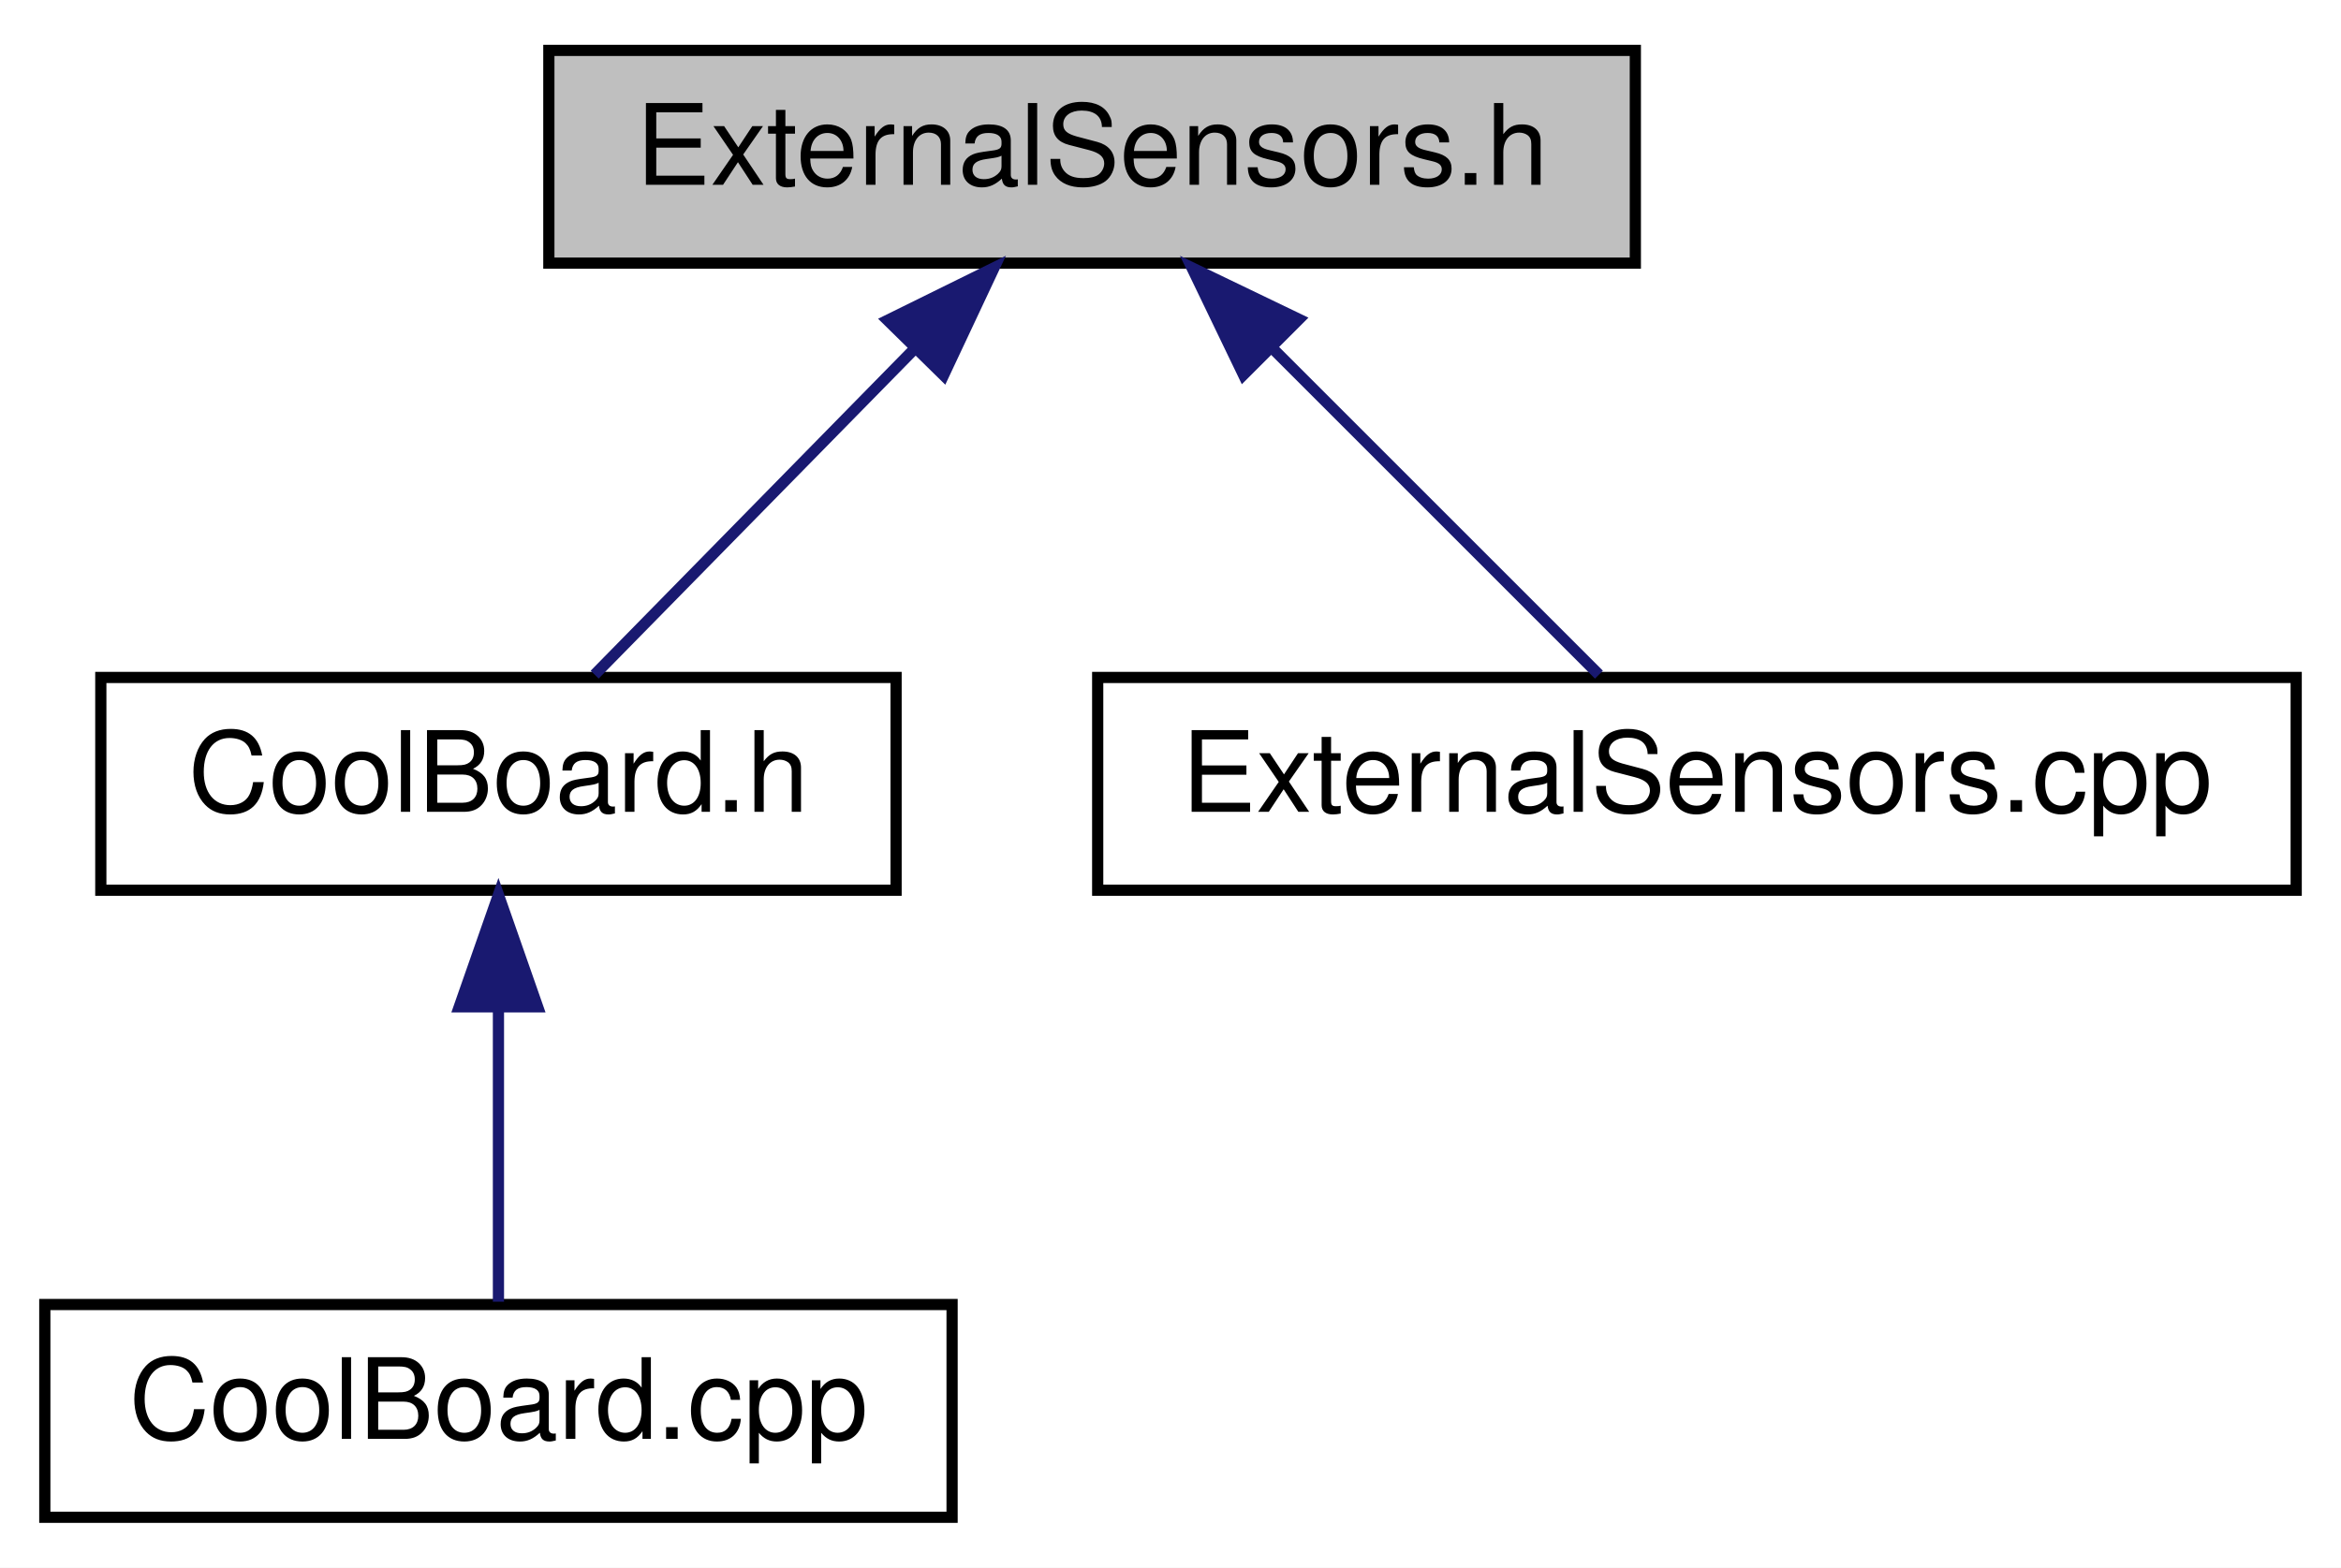
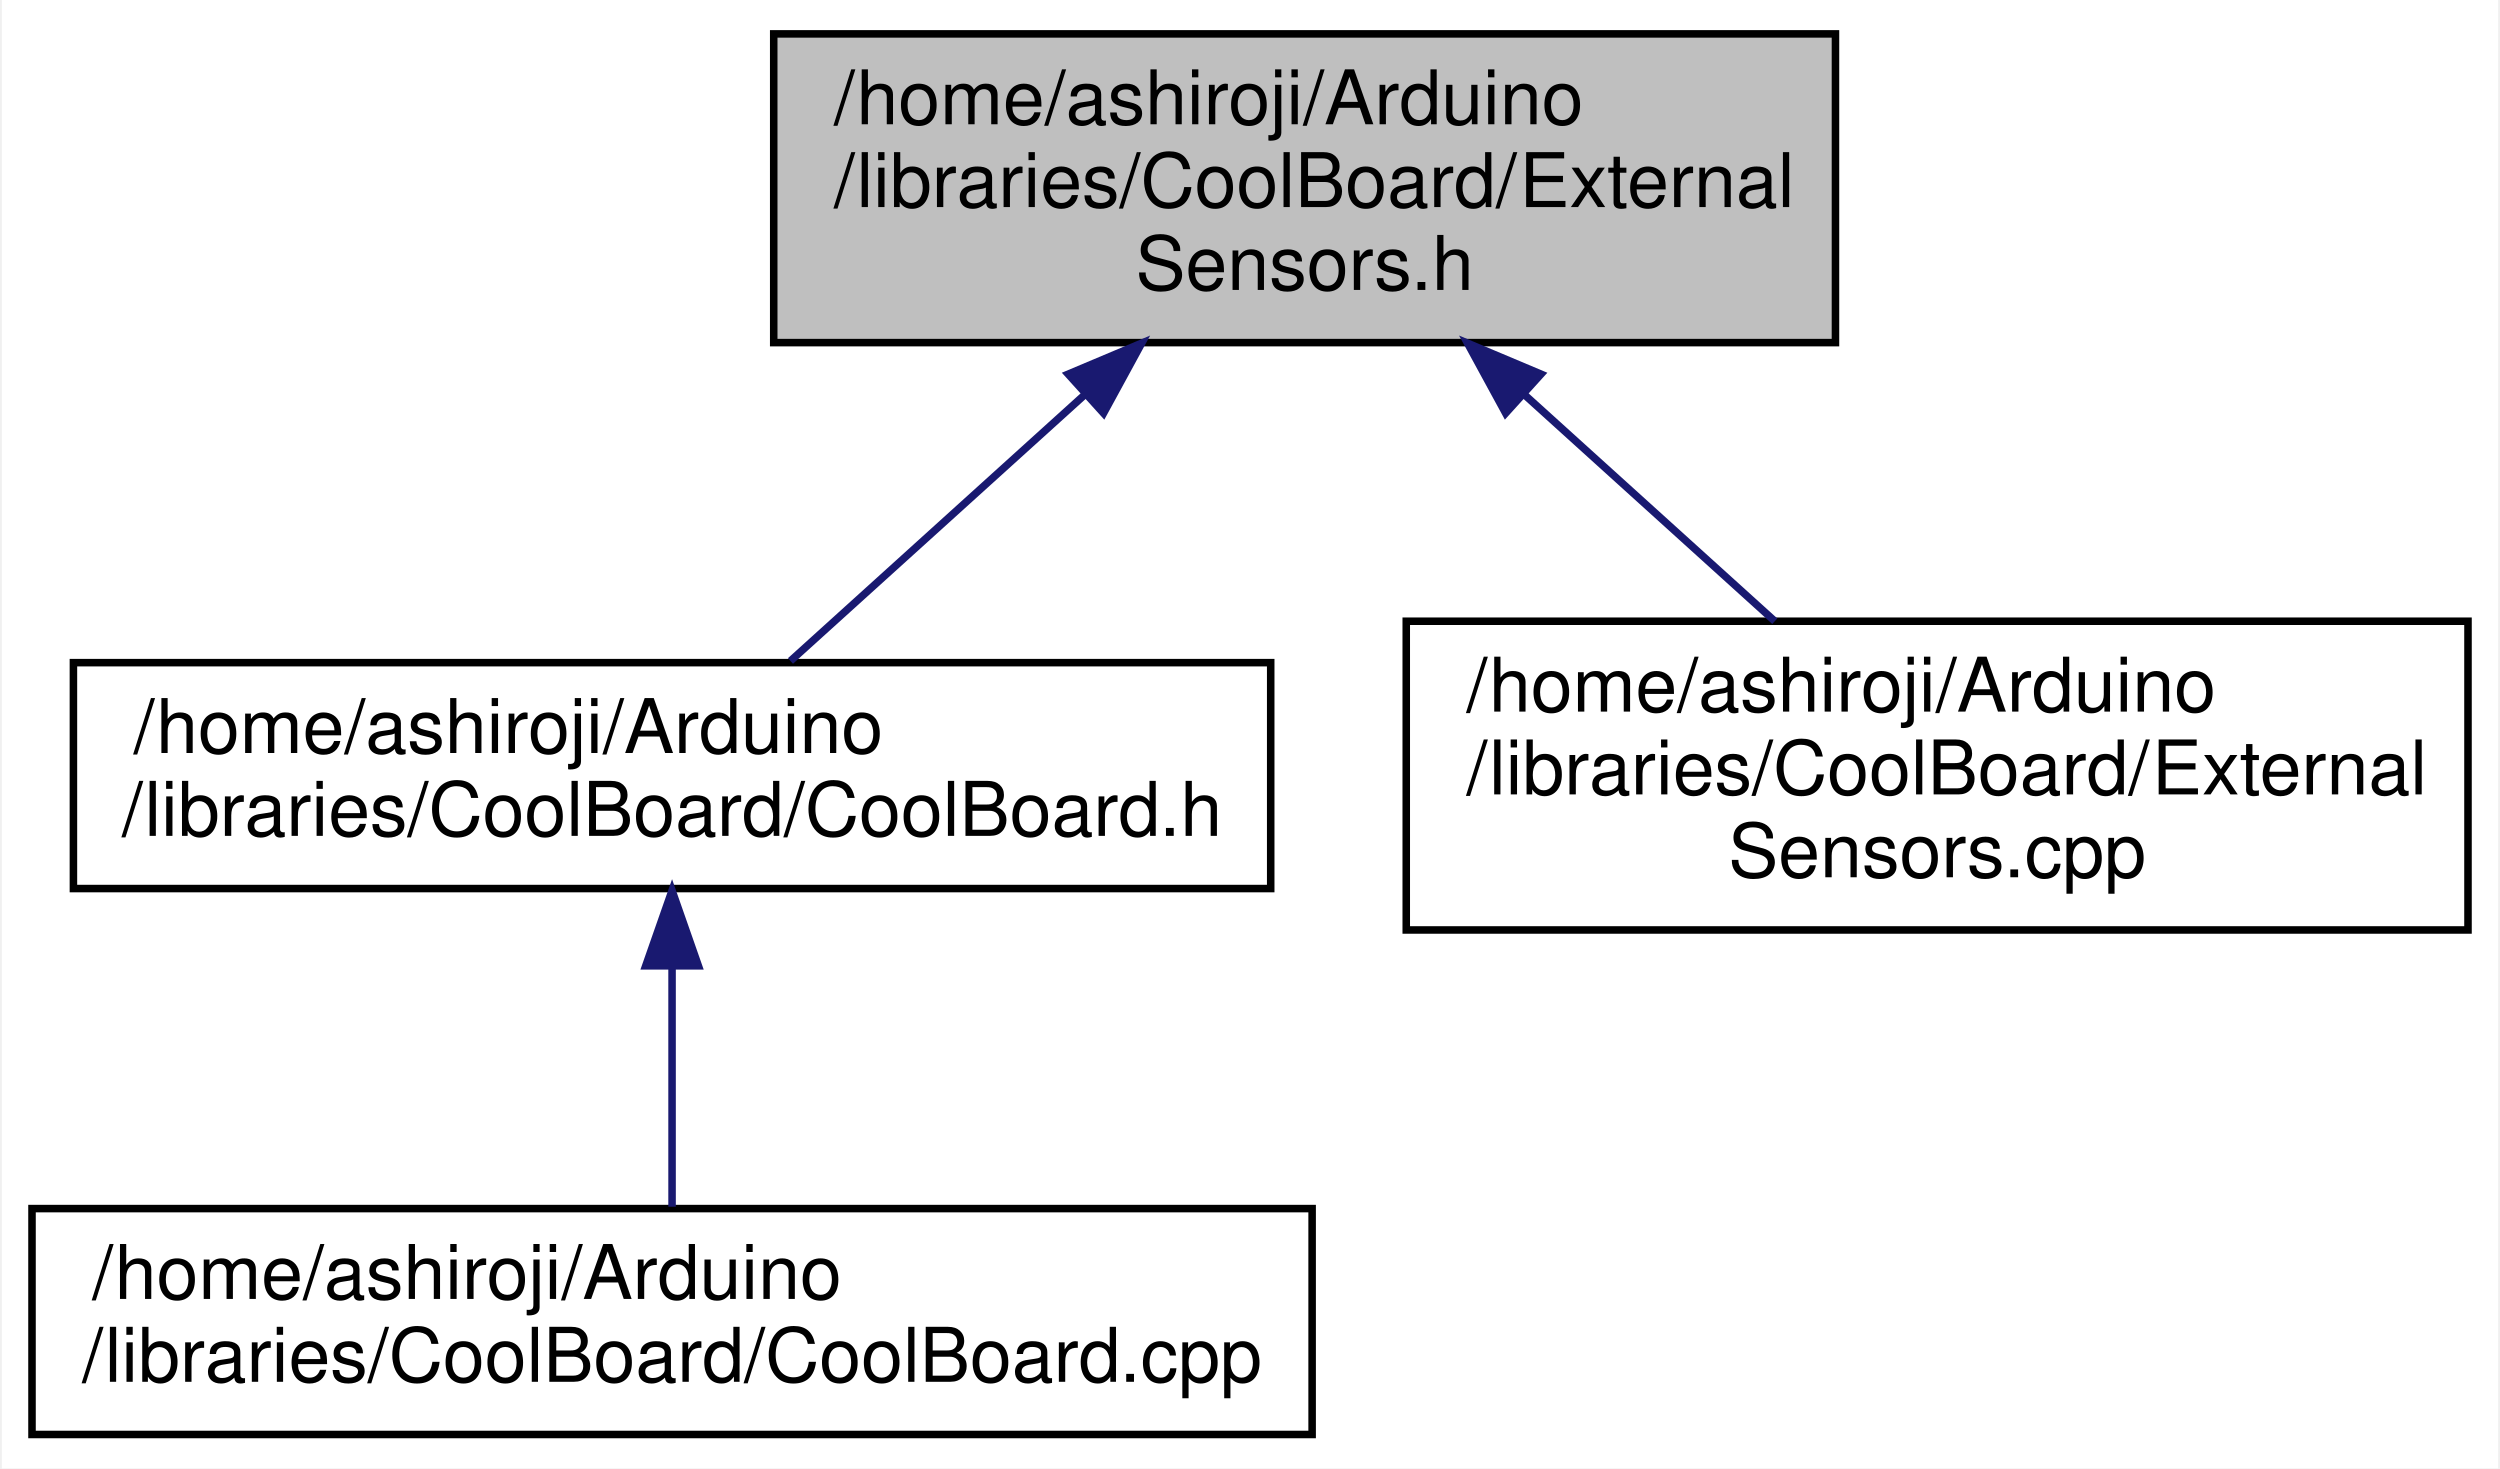
- <svg xmlns="http://www.w3.org/2000/svg" xmlns:xlink="http://www.w3.org/1999/xlink" width="209pt" height="140pt" viewBox="0.00 0.00 209.00 140.00">
-   <g id="graph0" class="graph" transform="scale(1 1) rotate(0) translate(4 136)">
-     <polygon fill="white" stroke="none" points="-4,4 -4,-136 205,-136 205,4 -4,4" />
+ <svg xmlns="http://www.w3.org/2000/svg" xmlns:xlink="http://www.w3.org/1999/xlink" width="332pt" height="195pt" viewBox="0.00 0.00 331.50 195.00">
+   <g id="graph0" class="graph" transform="scale(1 1) rotate(0) translate(4 191)">
+     <polygon fill="white" stroke="none" points="-4,4 -4,-191 327.5,-191 327.5,4 -4,4" />
    <g id="node1" class="node">
-       <polygon fill="#bfbfbf" stroke="black" points="45,-112.5 45,-131.5 142,-131.5 142,-112.5 45,-112.5" />
-       <text text-anchor="middle" x="93.5" y="-119.5" font-family="Helvetica,sans-Serif" font-size="10.00">ExternalSensors.h</text>
+       <polygon fill="#bfbfbf" stroke="black" points="98.5,-145.5 98.5,-186.5 239.5,-186.5 239.5,-145.5 98.5,-145.5" />
+       <text text-anchor="start" x="106.5" y="-174.5" font-family="Helvetica,sans-Serif" font-size="10.00">/home/ashiroji/Arduino</text>
+       <text text-anchor="start" x="106.5" y="-163.5" font-family="Helvetica,sans-Serif" font-size="10.00">/libraries/CoolBoard/External</text>
+       <text text-anchor="middle" x="169" y="-152.5" font-family="Helvetica,sans-Serif" font-size="10.00">Sensors.h</text>
    </g>
    <g id="node2" class="node">
      <g id="a_node2">
        <a xlink:href="CoolBoard_8h.html" target="_top" xlink:title="CoolBoard Header file. ">
-           <polygon fill="white" stroke="black" points="5,-56.5 5,-75.5 76,-75.5 76,-56.5 5,-56.5" />
-           <text text-anchor="middle" x="40.5" y="-63.5" font-family="Helvetica,sans-Serif" font-size="10.00">CoolBoard.h</text>
+           <polygon fill="white" stroke="black" points="5.5,-73 5.5,-103 164.5,-103 164.5,-73 5.5,-73" />
+           <text text-anchor="start" x="13.5" y="-91" font-family="Helvetica,sans-Serif" font-size="10.00">/home/ashiroji/Arduino</text>
+           <text text-anchor="middle" x="85" y="-80" font-family="Helvetica,sans-Serif" font-size="10.00">/libraries/CoolBoard/CoolBoard.h</text>
        </a>
      </g>
    </g>
    <g id="edge1" class="edge">
-       <path fill="none" stroke="midnightblue" d="M77.519,-104.718C68.177,-95.2 56.754,-83.561 49.089,-75.751" />
-       <polygon fill="midnightblue" stroke="midnightblue" points="75.246,-107.398 84.748,-112.083 80.241,-102.494 75.246,-107.398" />
+       <path fill="none" stroke="midnightblue" d="M139.886,-138.658C126.736,-126.761 111.72,-113.176 100.723,-103.225" />
+       <polygon fill="midnightblue" stroke="midnightblue" points="137.604,-141.314 147.368,-145.428 142.301,-136.124 137.604,-141.314" />
    </g>
    <g id="node4" class="node">
      <g id="a_node4">
        <a xlink:href="ExternalSensors_8cpp.html" target="_top" xlink:title="ExternalSensors Source File. ">
-           <polygon fill="white" stroke="black" points="94,-56.5 94,-75.5 201,-75.5 201,-56.5 94,-56.5" />
-           <text text-anchor="middle" x="147.5" y="-63.5" font-family="Helvetica,sans-Serif" font-size="10.00">ExternalSensors.cpp</text>
+           <polygon fill="white" stroke="black" points="182.5,-67.5 182.5,-108.5 323.5,-108.5 323.5,-67.5 182.5,-67.5" />
+           <text text-anchor="start" x="190.5" y="-96.5" font-family="Helvetica,sans-Serif" font-size="10.00">/home/ashiroji/Arduino</text>
+           <text text-anchor="start" x="190.5" y="-85.5" font-family="Helvetica,sans-Serif" font-size="10.00">/libraries/CoolBoard/External</text>
+           <text text-anchor="middle" x="253" y="-74.5" font-family="Helvetica,sans-Serif" font-size="10.00">Sensors.cpp</text>
        </a>
      </g>
    </g>
    <g id="edge3" class="edge">
-       <path fill="none" stroke="midnightblue" d="M109.498,-105.002C119.067,-95.433 130.861,-83.639 138.749,-75.751" />
-       <polygon fill="midnightblue" stroke="midnightblue" points="107.013,-102.537 102.417,-112.083 111.963,-107.487 107.013,-102.537" />
+       <path fill="none" stroke="midnightblue" d="M198.299,-138.492C209.199,-128.629 221.359,-117.627 231.441,-108.506" />
+       <polygon fill="midnightblue" stroke="midnightblue" points="195.699,-136.124 190.632,-145.428 200.396,-141.314 195.699,-136.124" />
    </g>
    <g id="node3" class="node">
      <g id="a_node3">
        <a xlink:href="CoolBoard_8cpp.html" target="_top" xlink:title="CoolBoard Source file. ">
-           <polygon fill="white" stroke="black" points="0,-0.5 0,-19.5 81,-19.5 81,-0.5 0,-0.5" />
-           <text text-anchor="middle" x="40.5" y="-7.5" font-family="Helvetica,sans-Serif" font-size="10.00">CoolBoard.cpp</text>
+           <polygon fill="white" stroke="black" points="0,-0.5 0,-30.5 170,-30.5 170,-0.5 0,-0.5" />
+           <text text-anchor="start" x="8" y="-18.5" font-family="Helvetica,sans-Serif" font-size="10.00">/home/ashiroji/Arduino</text>
+           <text text-anchor="middle" x="85" y="-7.5" font-family="Helvetica,sans-Serif" font-size="10.00">/libraries/CoolBoard/CoolBoard.cpp</text>
        </a>
      </g>
    </g>
    <g id="edge2" class="edge">
-       <path fill="none" stroke="midnightblue" d="M40.5,-45.804C40.5,-36.91 40.5,-26.78 40.5,-19.751" />
-       <polygon fill="midnightblue" stroke="midnightblue" points="37,-46.083 40.5,-56.083 44,-46.083 37,-46.083" />
+       <path fill="none" stroke="midnightblue" d="M85,-62.732C85,-52.068 85,-39.914 85,-30.745" />
+       <polygon fill="midnightblue" stroke="midnightblue" points="81.5,-62.733 85,-72.733 88.5,-62.733 81.5,-62.733" />
    </g>
  </g>
</svg>
